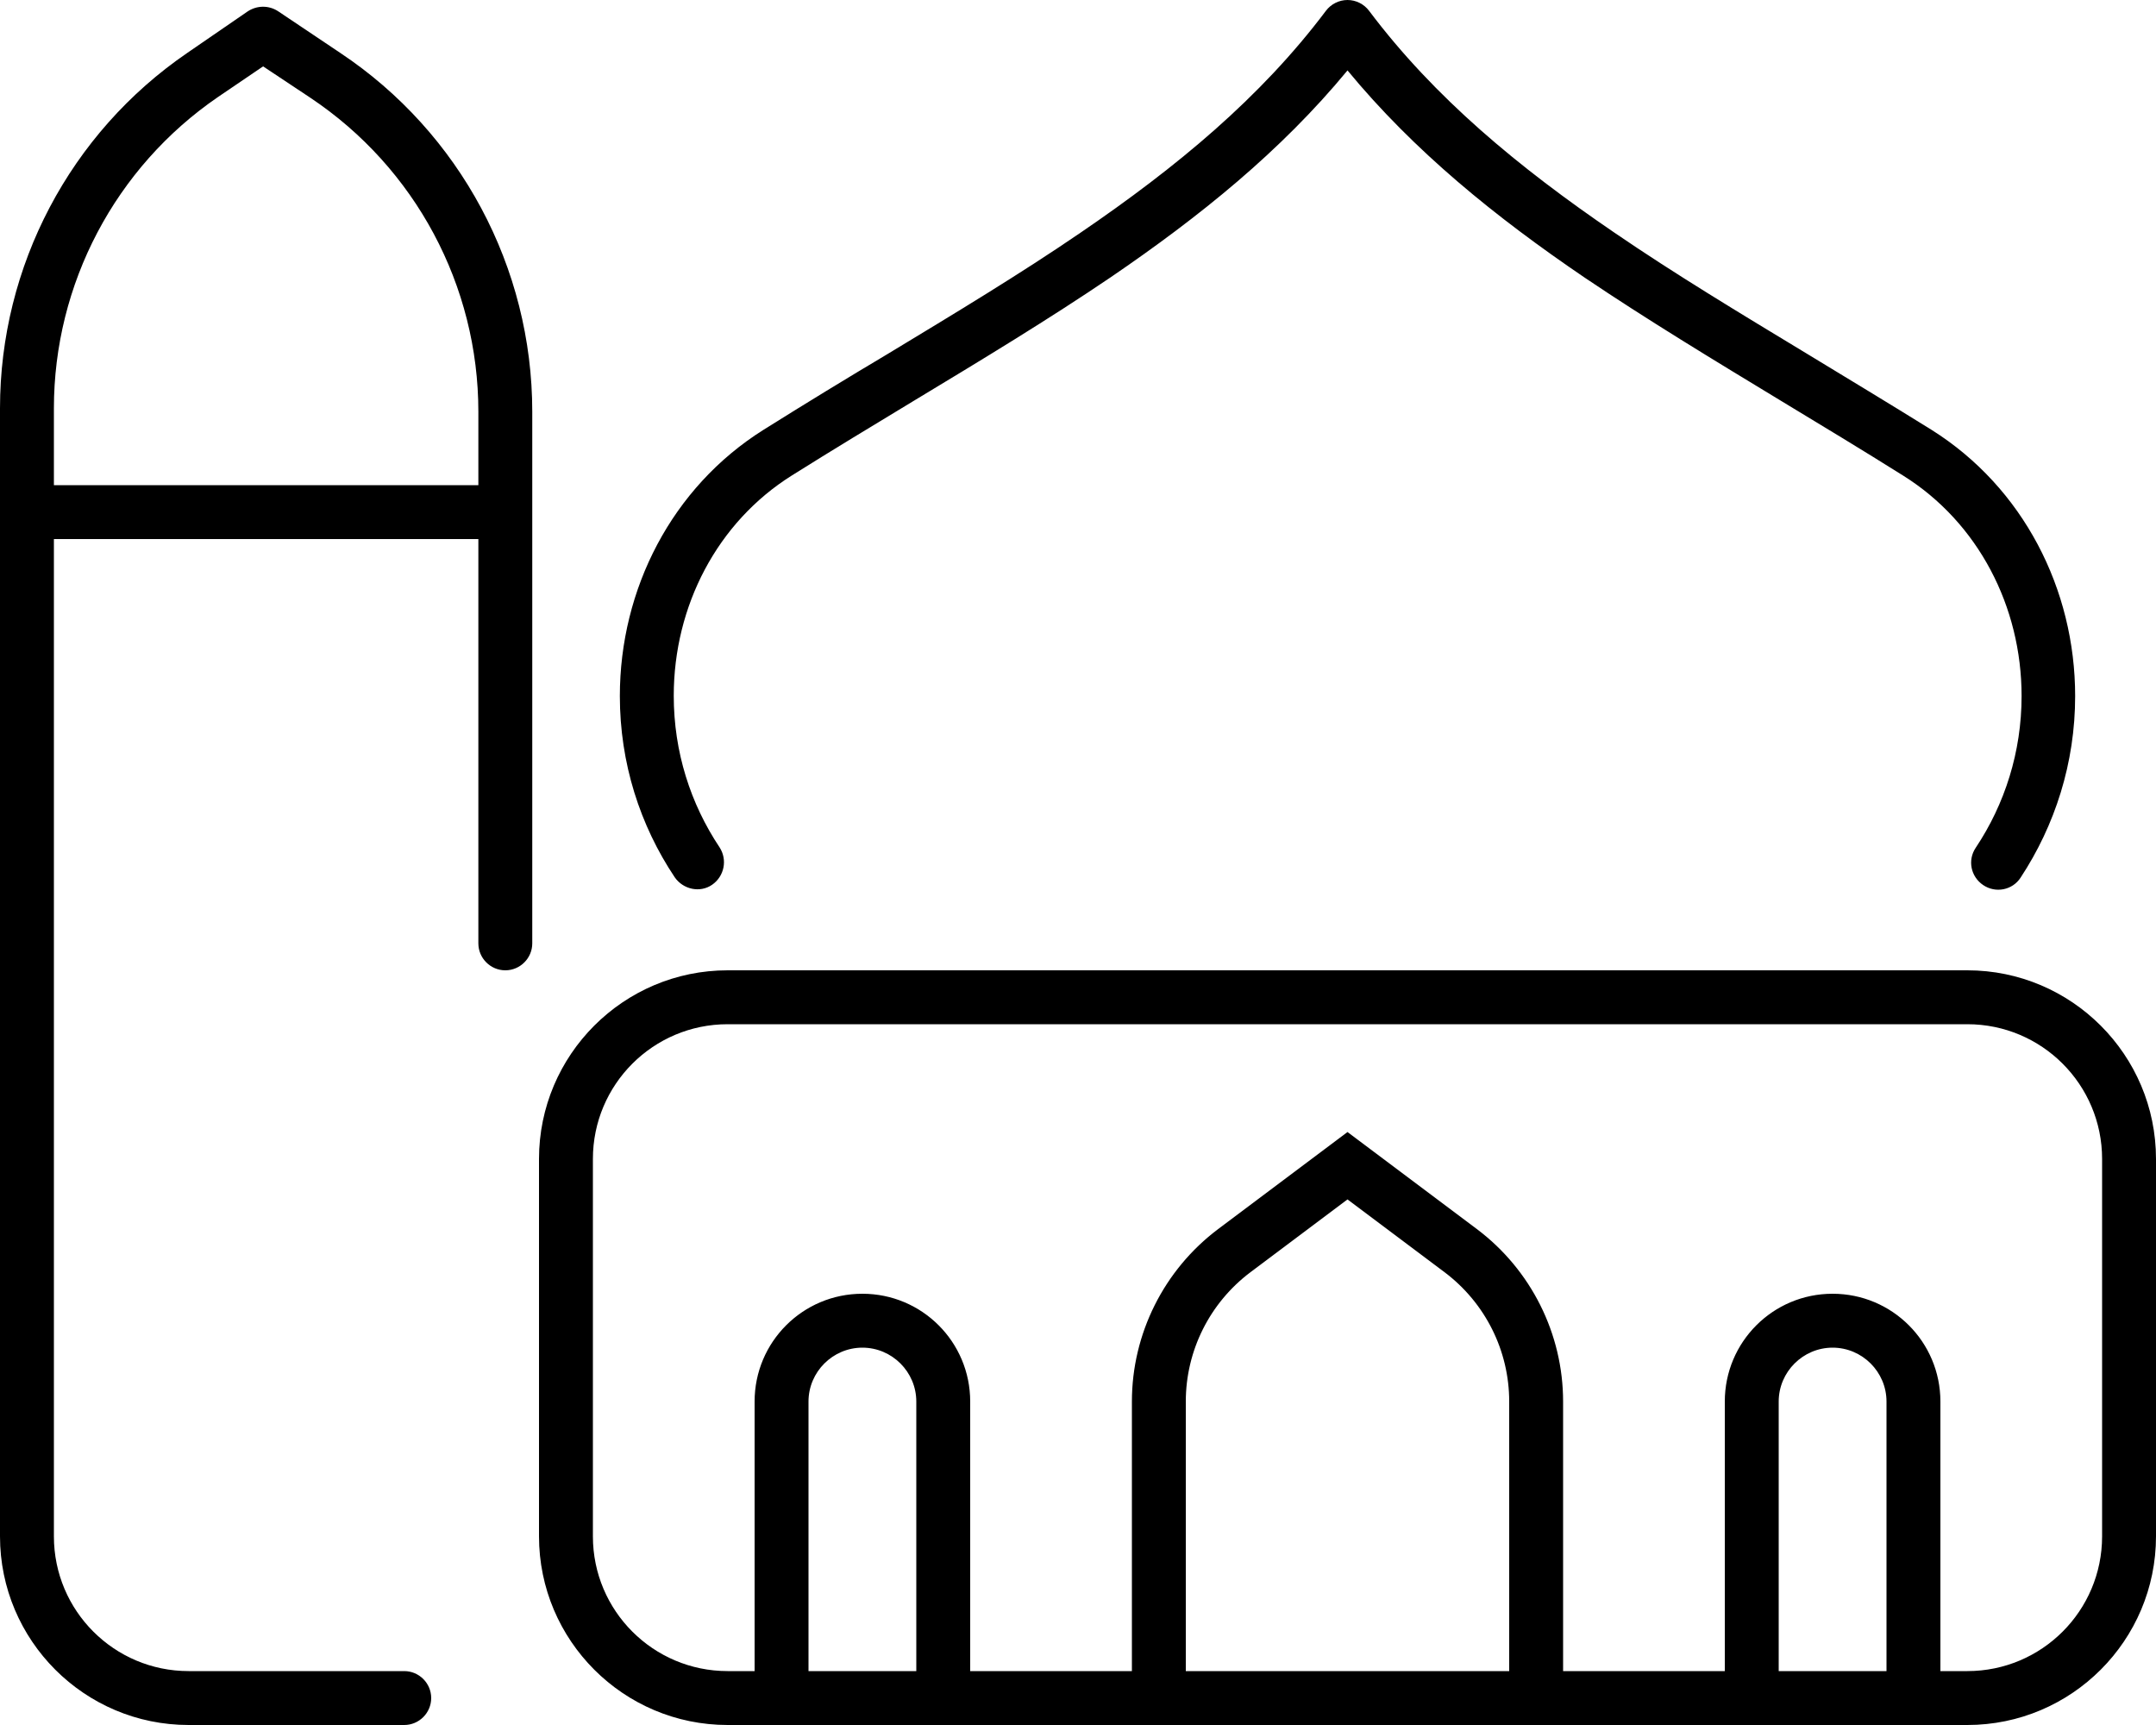
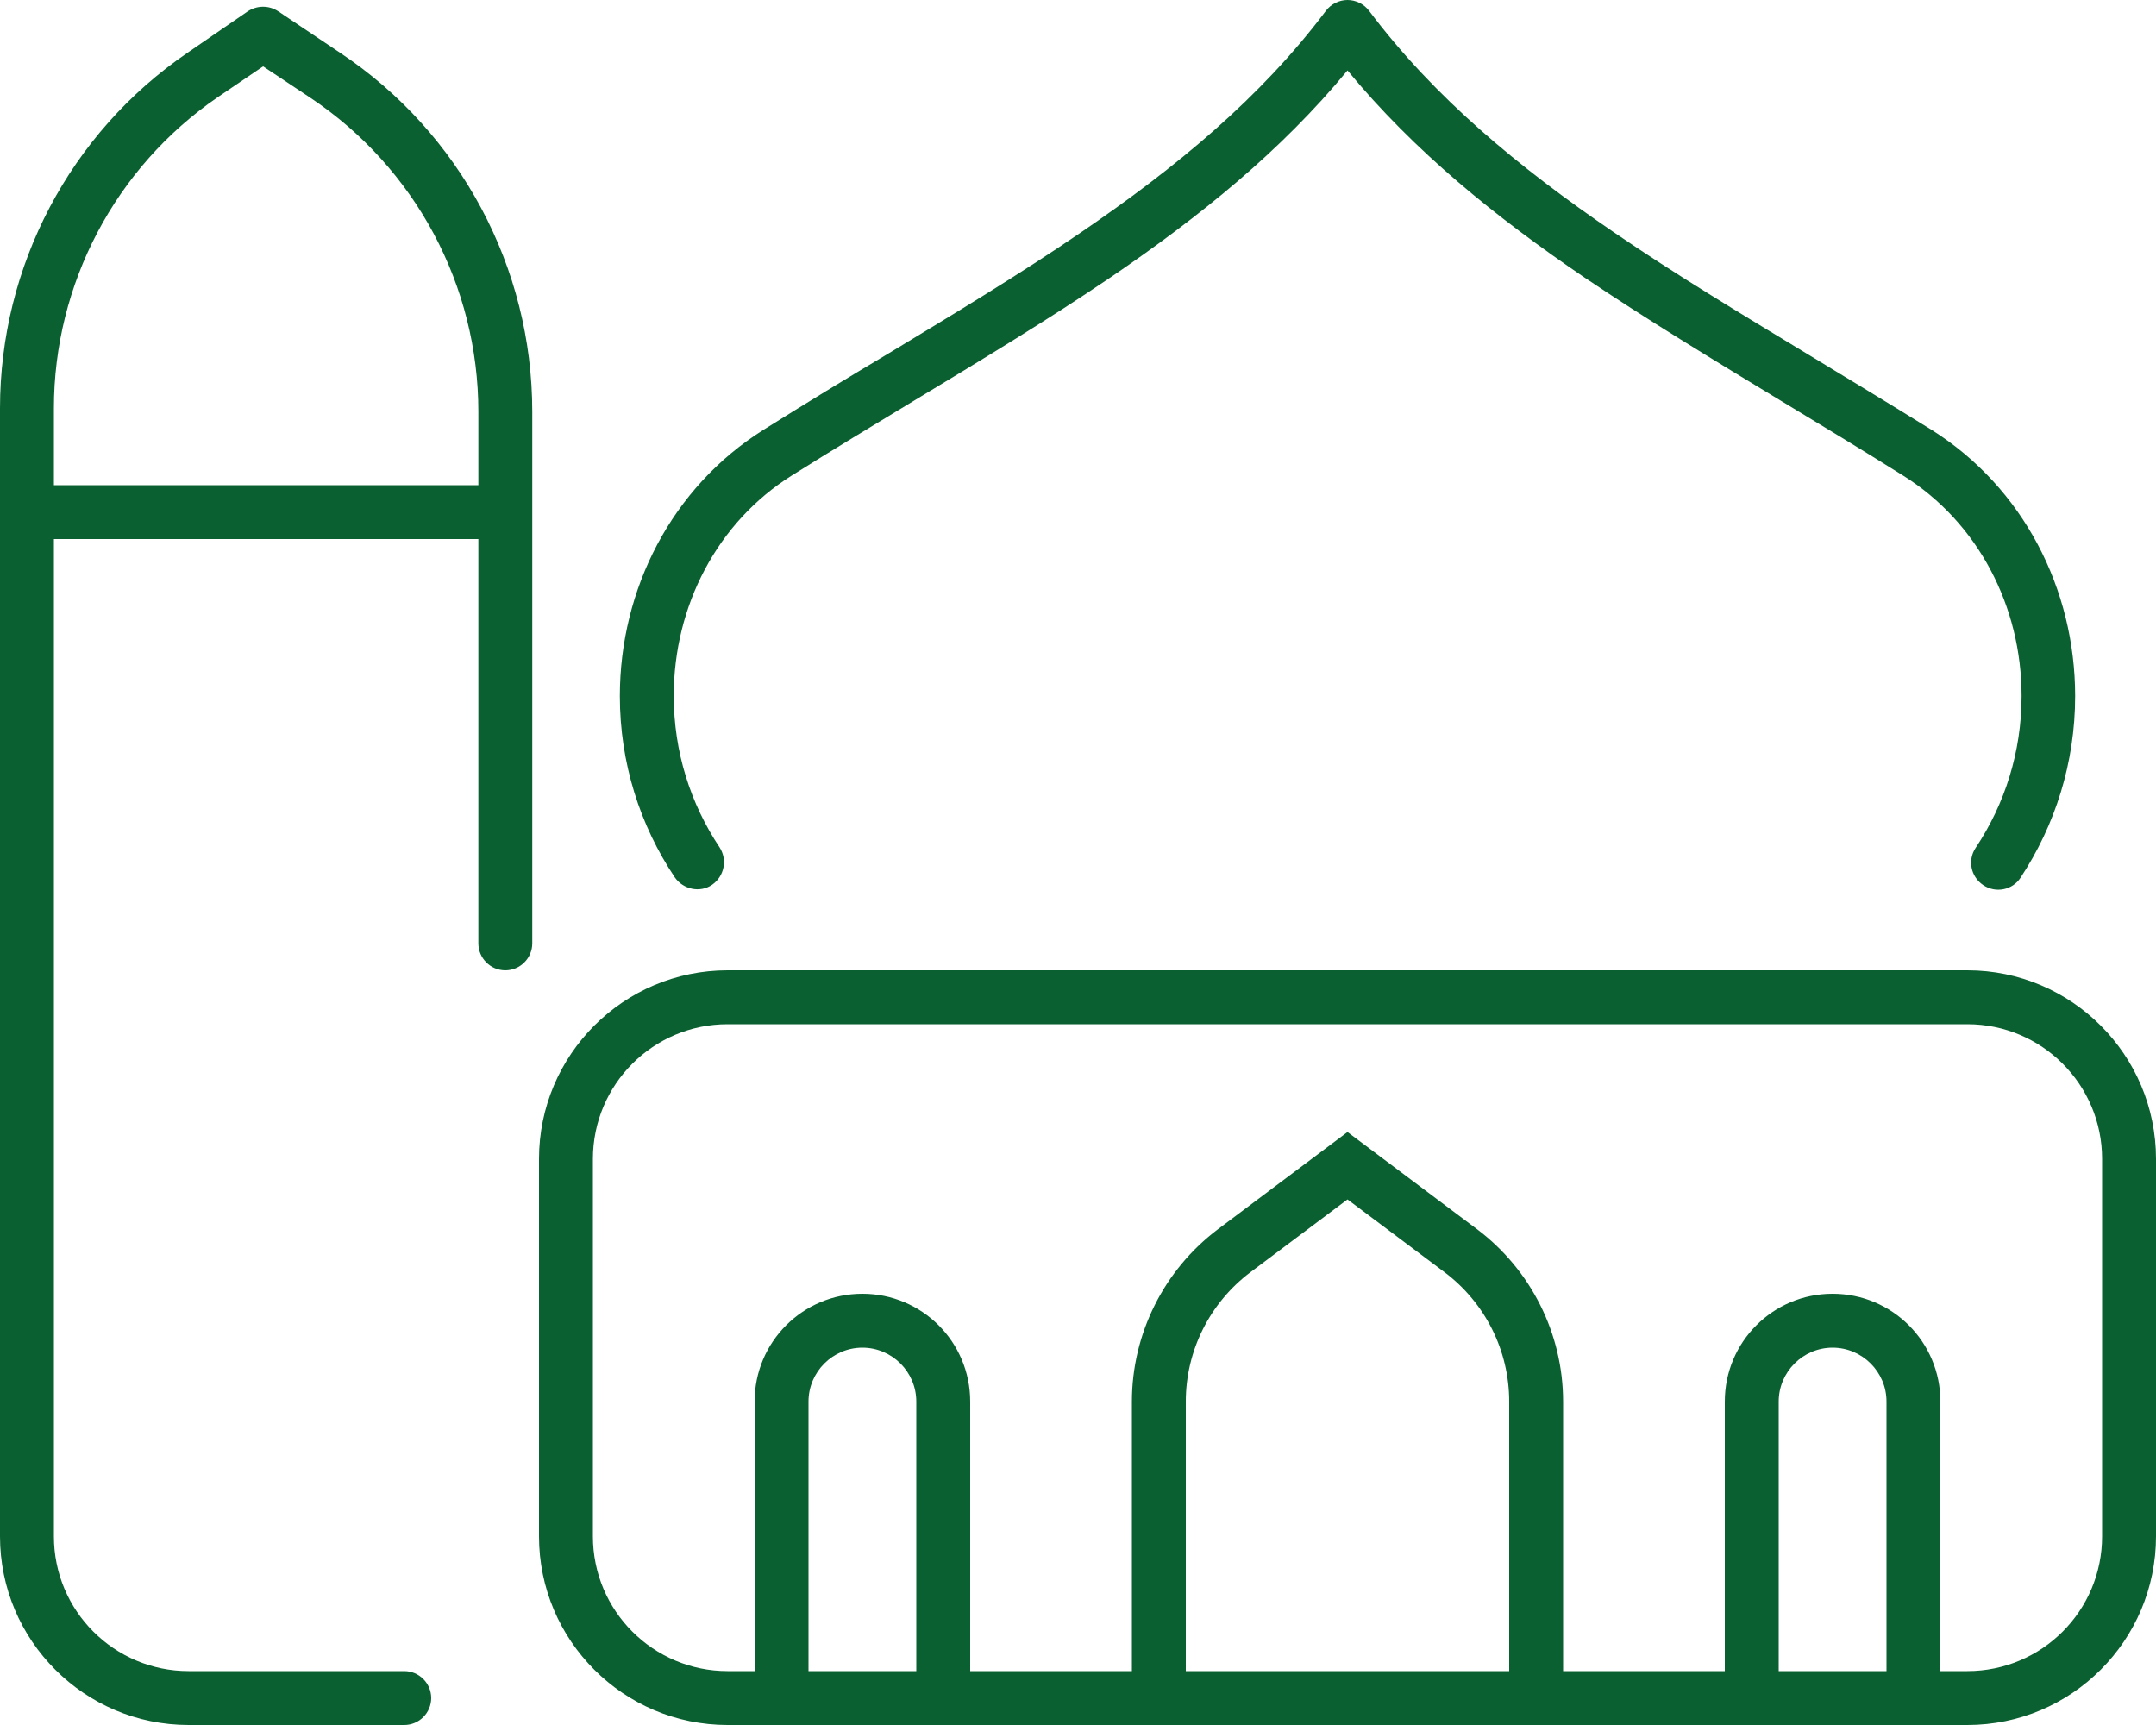
- <svg xmlns="http://www.w3.org/2000/svg" height="16" width="20" viewBox="0 0 640 512">
+ <svg xmlns="http://www.w3.org/2000/svg" height="16" width="20" viewBox="0 0 640 512" fill="rgb(10, 96, 48)">
  <path d="M400 0c2.5 0 4.9 1.2 6.4 3.2c19.4 25.8 44.3 46.4 72.9 65.9c18 12.3 37.1 23.8 57.1 35.9c12 7.3 24.3 14.7 37 22.6c27.2 17.1 42.6 47.3 42.6 79c0 19.9-6 38.4-16.2 53.9c-2.4 3.7-7.4 4.7-11.1 2.2s-4.7-7.4-2.2-11.1c8.6-12.9 13.6-28.4 13.6-45c0-26.6-12.9-51.5-35.1-65.4c-12.1-7.6-24.2-14.9-36.1-22.1c-20.3-12.3-40.1-24.3-58.5-36.7C443.9 64.4 419.8 44.9 400 20.9c-19.8 24-43.9 43.4-70.3 61.4c-18.3 12.4-38.1 24.4-58.5 36.7l0 0 0 0 0 0c-11.9 7.2-24 14.5-36.1 22.1c-22.2 13.9-35.1 38.8-35.1 65.4c0 16.7 5 32.1 13.6 45c2.4 3.7 1.4 8.6-2.2 11.1s-8.6 1.4-11.1-2.2C190 245 184 226.5 184 206.6c0-31.7 15.4-61.9 42.6-79c12.6-7.9 24.9-15.4 37-22.6l0 0c20-12.1 39.1-23.6 57.1-35.9C349.3 49.6 374.2 29 393.6 3.2c1.5-2 3.9-3.2 6.4-3.2zM640 344V456c0 30.9-25.1 56-56 56h-8H560 528 512 464 448 352 336 288 272 240 224h-8c-30.9 0-56-25.1-56-56V344c0-30.9 25.1-56 56-56H584c30.9 0 56 25.1 56 56zM464 496h48V416c0-17.7 14.3-32 32-32s32 14.3 32 32v80h8c22.1 0 40-17.9 40-40V344c0-22.1-17.9-40-40-40H216c-22.1 0-40 17.9-40 40V456c0 22.1 17.9 40 40 40h8V416c0-17.7 14.3-32 32-32s32 14.3 32 32v80h48V416c0-20.1 9.5-39.1 25.6-51.2L400 336l38.4 28.8C454.5 376.9 464 395.9 464 416v80zm-16-80c0-15.1-7.1-29.3-19.2-38.4L400 356l-28.8 21.6C359.1 386.7 352 400.9 352 416v80h96V416zm96-16c-8.8 0-16 7.2-16 16v80h32V416c0-8.8-7.2-16-16-16zM272 416c0-8.8-7.2-16-16-16s-16 7.2-16 16v80h32V416zM73.5 3.4c2.7-1.8 6.2-1.9 9-.1L101 15.7c35.6 23.7 57 63.7 57 106.5V280c0 4.4-3.6 8-8 8s-8-3.6-8-8V160H16v16V456c0 22.1 17.9 40 40 40h64c4.4 0 8 3.6 8 8s-3.6 8-8 8H56c-30.9 0-56-25.1-56-56V176 121.2C0 79 20.8 39.5 55.6 15.7L73.5 3.4zM16 144H142V122.2c0-37.4-18.7-72.4-49.9-93.2L78.1 19.7 64.7 28.8C34.2 49.7 16 84.3 16 121.2V144z" />
</svg>
